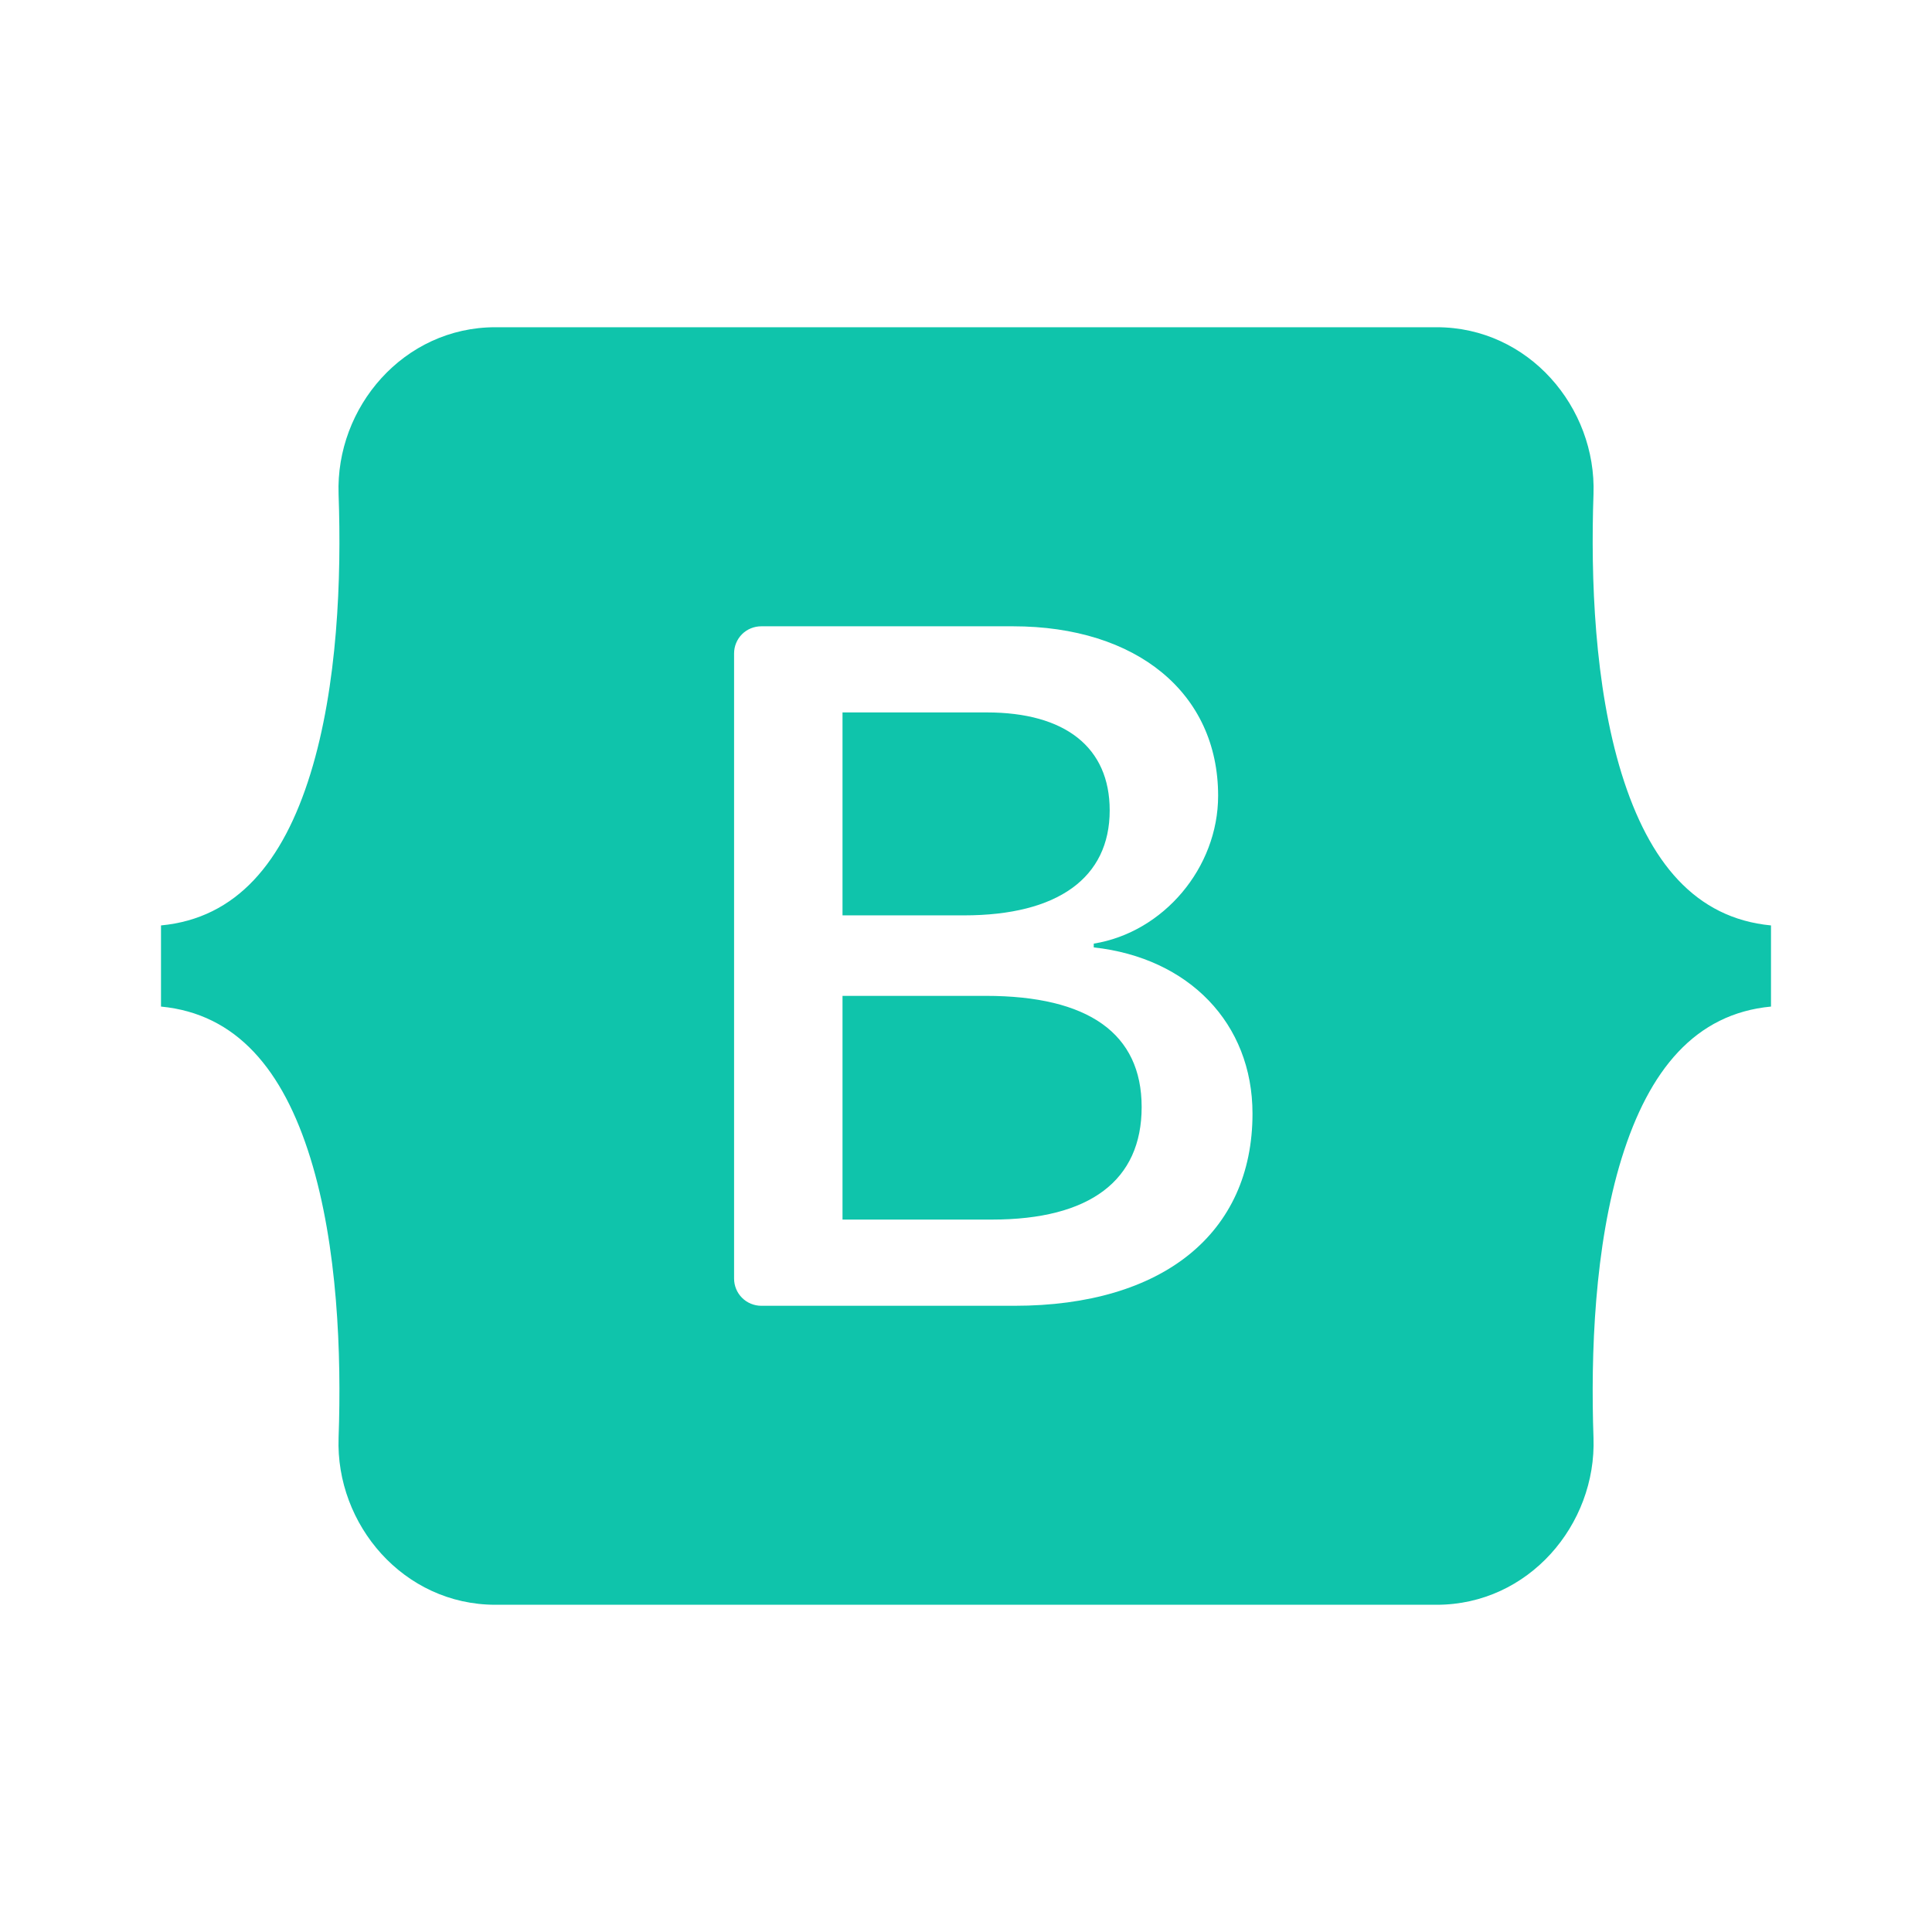
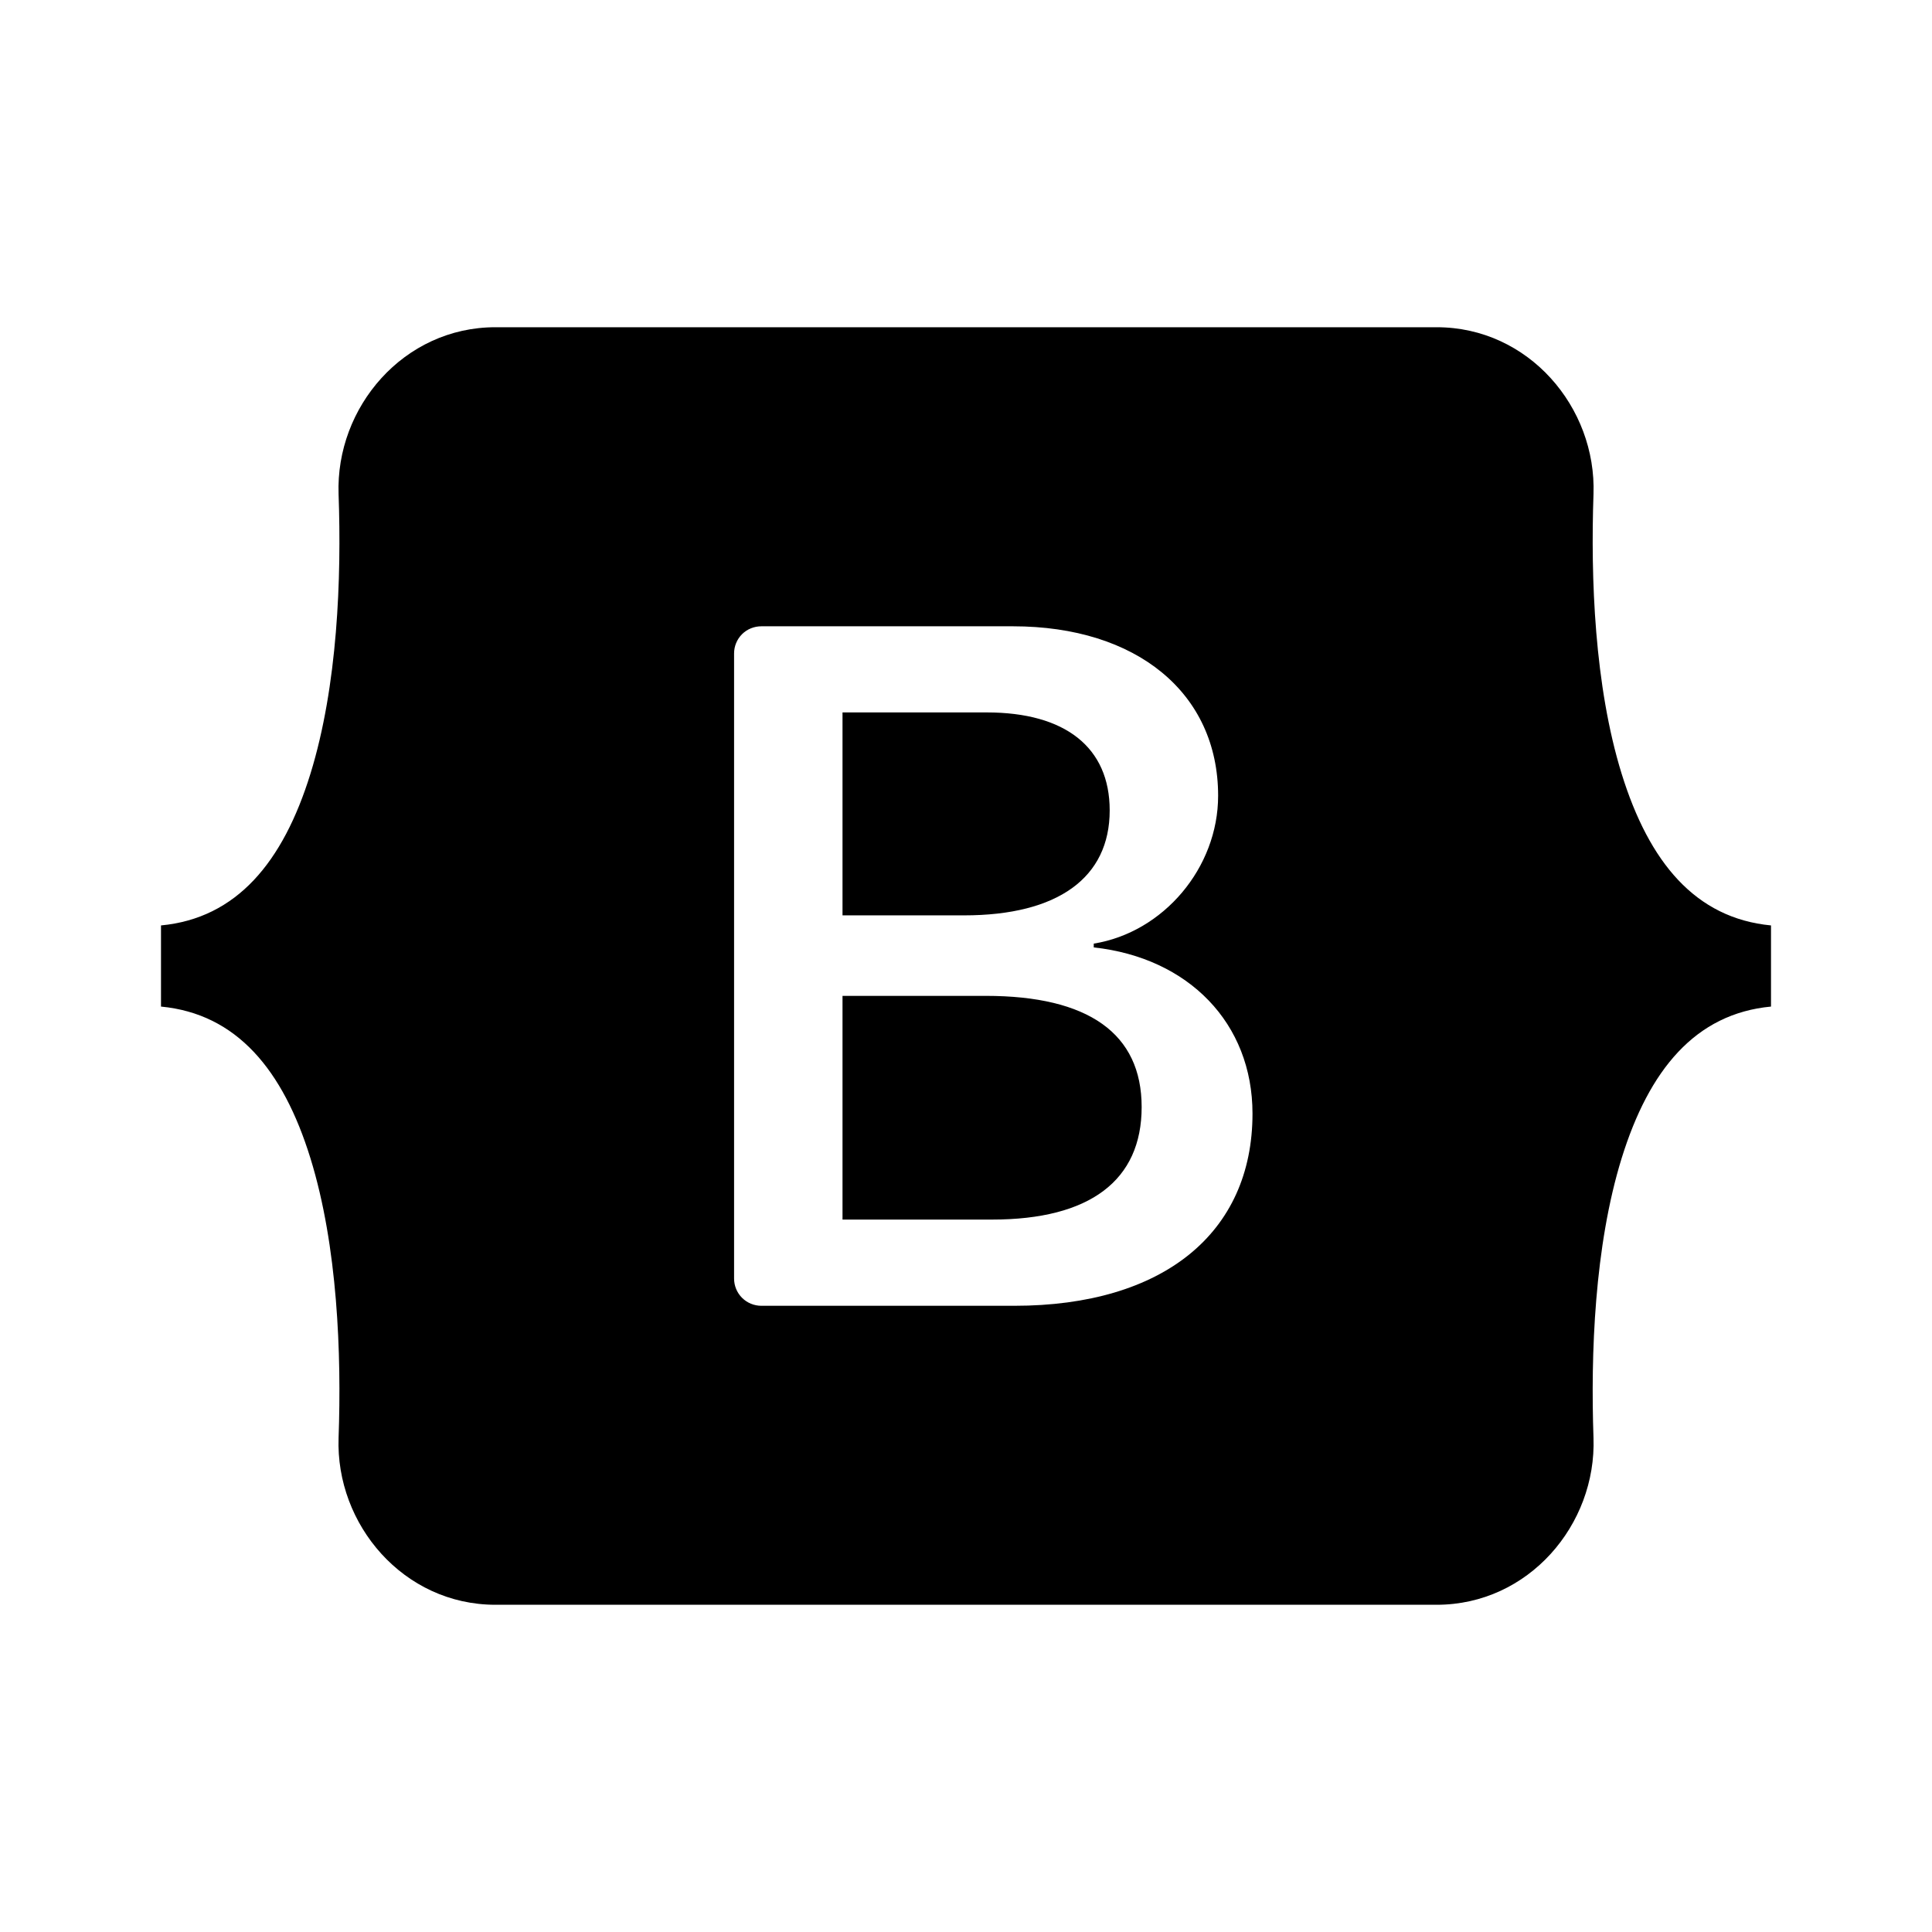
<svg xmlns="http://www.w3.org/2000/svg" width="36" height="36" viewBox="0 0 24 24" fill="none" transform="rotate(0 0 0)">
-   <path fill-rule="evenodd" clip-rule="evenodd" d="M6.154 4.065C5.013 4.065 4.168 5.06 4.206 6.139C4.243 7.176 4.195 8.518 3.856 9.613C3.516 10.711 2.94 11.407 2 11.496V12.504C2.94 12.594 3.516 13.289 3.856 14.387C4.195 15.482 4.243 16.824 4.206 17.861C4.168 18.939 5.013 19.935 6.154 19.935H17.847C18.989 19.935 19.833 18.94 19.795 17.861C19.759 16.824 19.806 15.482 20.145 14.387C20.486 13.289 21.06 12.593 22 12.504V11.496C21.06 11.406 20.486 10.711 20.145 9.613C19.806 8.518 19.759 7.176 19.795 6.139C19.833 5.06 18.989 4.065 17.847 4.065H6.154ZM15.559 13.834C15.559 15.319 14.447 16.221 12.601 16.221H9.458C9.368 16.221 9.281 16.185 9.218 16.122C9.154 16.058 9.119 15.972 9.119 15.883V8.117C9.119 8.028 9.154 7.942 9.218 7.878C9.281 7.815 9.368 7.78 9.458 7.78H12.583C14.122 7.78 15.132 8.61 15.132 9.885C15.132 10.78 14.453 11.582 13.587 11.722V11.769C14.766 11.898 15.559 12.711 15.559 13.834ZM12.258 8.85H10.466V11.371H11.975C13.142 11.371 13.785 10.903 13.785 10.067C13.785 9.283 13.232 8.85 12.258 8.85ZM10.466 12.371V15.15H12.324C13.539 15.15 14.182 14.664 14.182 13.752C14.182 12.839 13.521 12.371 12.246 12.371L10.466 12.371Z" fill="#0fc4ab" />
+   <path fill-rule="evenodd" clip-rule="evenodd" d="M6.154 4.065C5.013 4.065 4.168 5.06 4.206 6.139C4.243 7.176 4.195 8.518 3.856 9.613C3.516 10.711 2.94 11.407 2 11.496V12.504C2.94 12.594 3.516 13.289 3.856 14.387C4.195 15.482 4.243 16.824 4.206 17.861C4.168 18.939 5.013 19.935 6.154 19.935H17.847C18.989 19.935 19.833 18.94 19.795 17.861C19.759 16.824 19.806 15.482 20.145 14.387C20.486 13.289 21.06 12.593 22 12.504V11.496C21.06 11.406 20.486 10.711 20.145 9.613C19.806 8.518 19.759 7.176 19.795 6.139C19.833 5.06 18.989 4.065 17.847 4.065H6.154ZM15.559 13.834C15.559 15.319 14.447 16.221 12.601 16.221H9.458C9.368 16.221 9.281 16.185 9.218 16.122C9.154 16.058 9.119 15.972 9.119 15.883V8.117C9.119 8.028 9.154 7.942 9.218 7.878C9.281 7.815 9.368 7.78 9.458 7.78H12.583C14.122 7.78 15.132 8.61 15.132 9.885C15.132 10.78 14.453 11.582 13.587 11.722V11.769C14.766 11.898 15.559 12.711 15.559 13.834ZM12.258 8.85H10.466V11.371H11.975C13.142 11.371 13.785 10.903 13.785 10.067C13.785 9.283 13.232 8.85 12.258 8.85ZM10.466 12.371V15.15H12.324C13.539 15.15 14.182 14.664 14.182 13.752C14.182 12.839 13.521 12.371 12.246 12.371L10.466 12.371Z" fill="currentColor" />
</svg>
